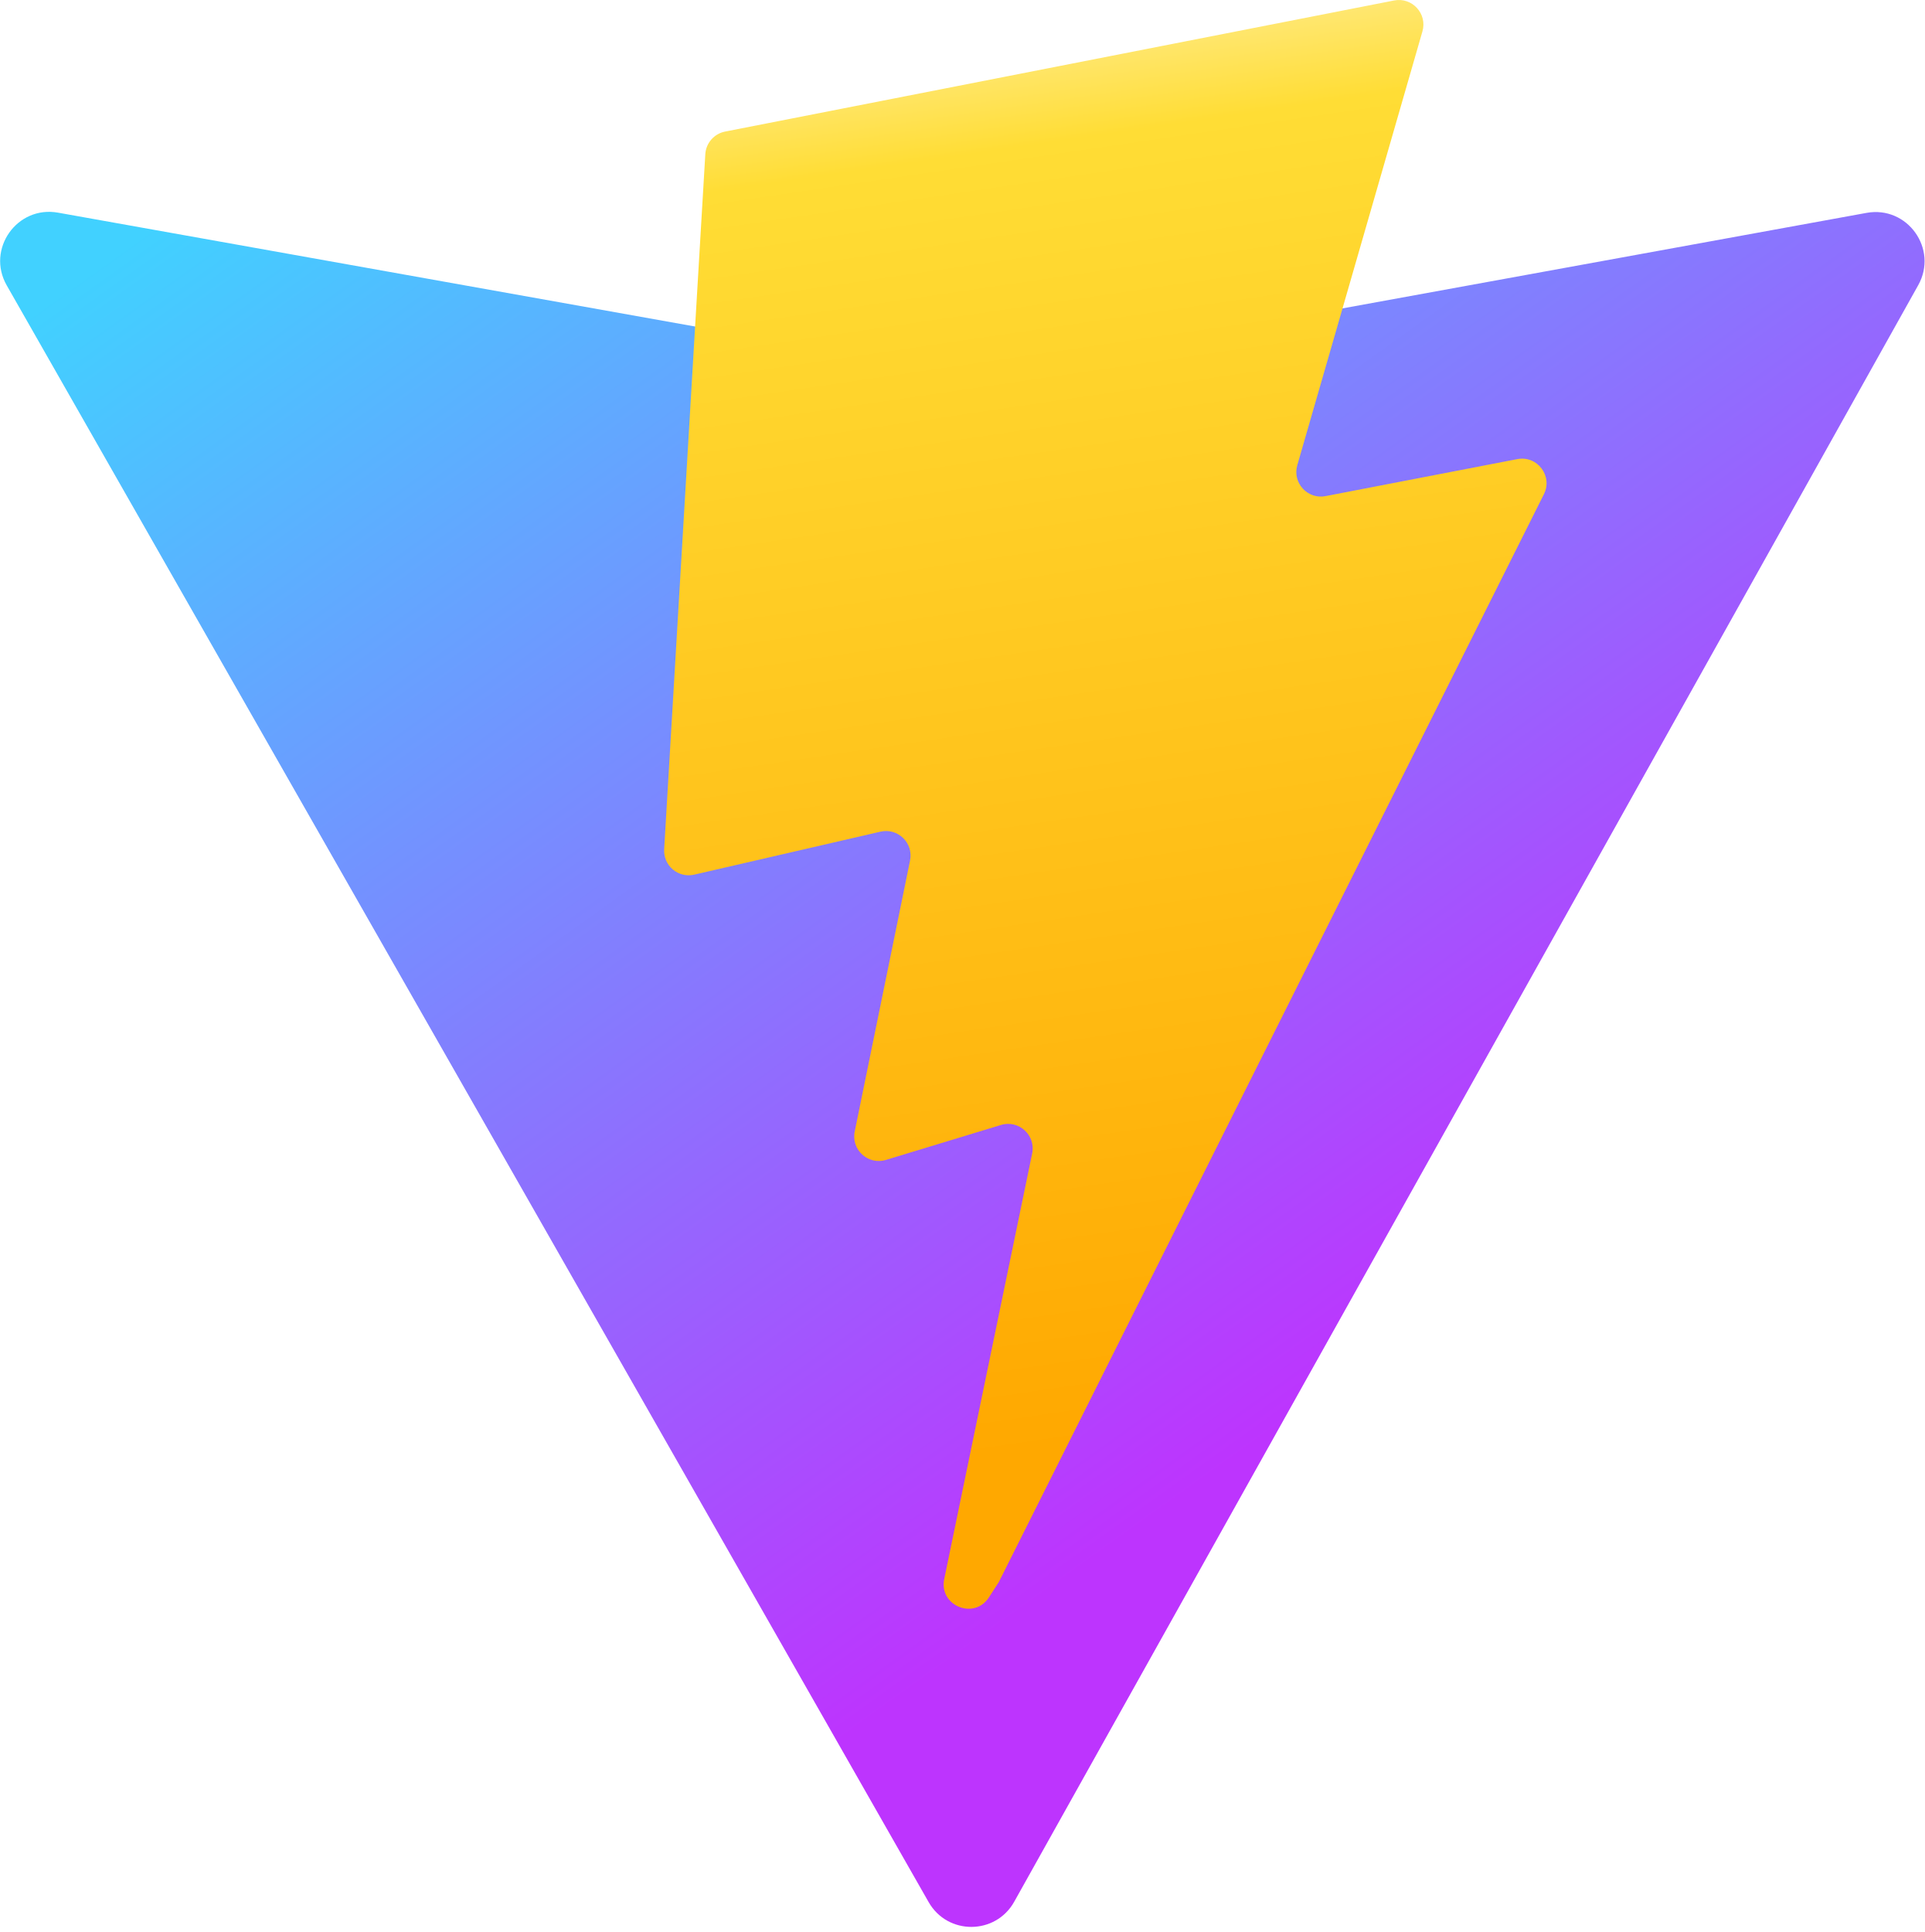
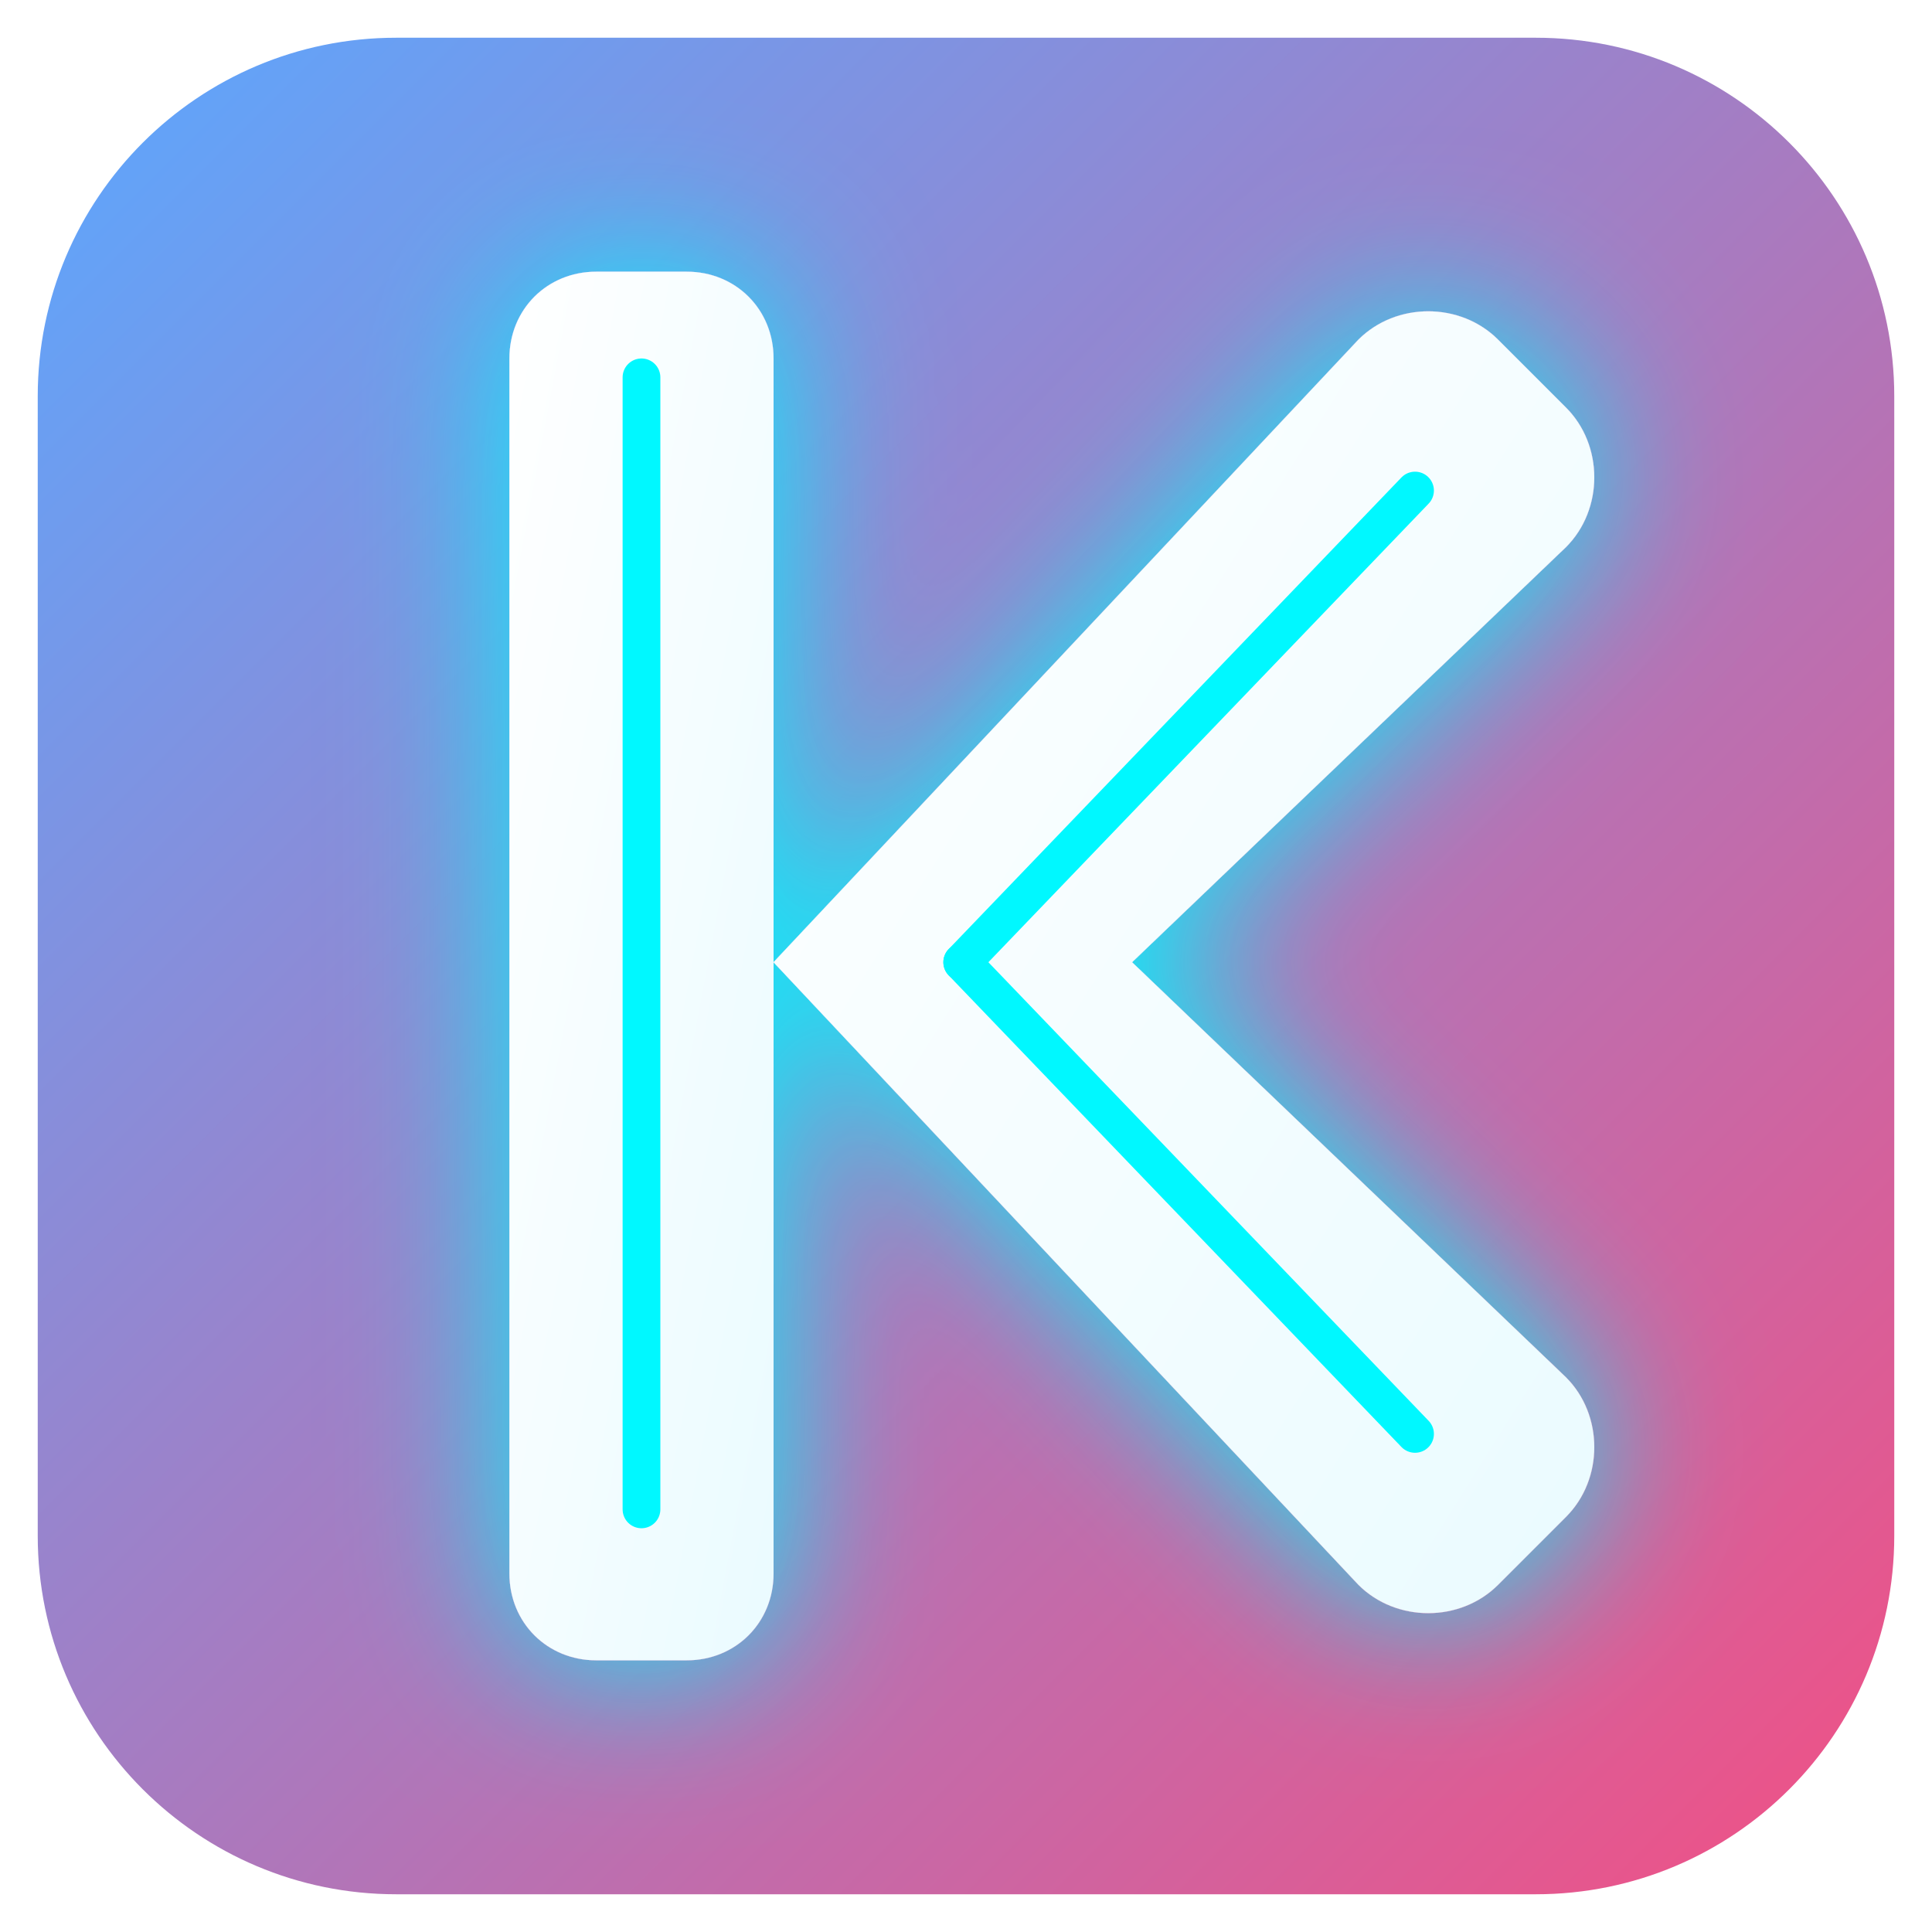
- <svg xmlns="http://www.w3.org/2000/svg" aria-hidden="true" role="img" class="iconify iconify--logos" width="31.88" height="32" preserveAspectRatio="xMidYMid meet" viewBox="0 0 256 257">
+ <svg xmlns="http://www.w3.org/2000/svg" viewBox="0 0 512 512">
  <defs>
-     <linearGradient id="IconifyId1813088fe1fbc01fb466" x1="-.828%" x2="57.636%" y1="7.652%" y2="78.411%">
-       <stop offset="0%" stop-color="#41D1FF" />
-       <stop offset="100%" stop-color="#BD34FE" />
+     <linearGradient id="bg" x1="0%" y1="0%" x2="100%" y2="100%">
+       <stop offset="0%" stop-color="#5AA8FF" />
+       <stop offset="100%" stop-color="#f34f83ff" />
    </linearGradient>
-     <linearGradient id="IconifyId1813088fe1fbc01fb467" x1="43.376%" x2="50.316%" y1="2.242%" y2="89.03%">
-       <stop offset="0%" stop-color="#FFEA83" />
-       <stop offset="8.333%" stop-color="#FFDD35" />
-       <stop offset="100%" stop-color="#FFA800" />
+     <linearGradient id="glass" x1="0%" y1="0%" x2="100%" y2="100%">
+       <stop offset="0%" stop-color="#FFFFFF" />
+       <stop offset="100%" stop-color="#EAFBFF" />
    </linearGradient>
+     <filter id="glow" x="-80%" y="-80%" width="260%" height="260%">
+       <feDropShadow dx="0" dy="0" stdDeviation="4" flood-color="#00F5FF" />
+       <feDropShadow dx="0" dy="0" stdDeviation="10" flood-color="#00F5FF" />
+       <feDropShadow dx="0" dy="0" stdDeviation="22" flood-color="#00F5FF" />
+     </filter>
  </defs>
-   <path fill="url(#IconifyId1813088fe1fbc01fb466)" d="M255.153 37.938L134.897 252.976c-2.483 4.44-8.862 4.466-11.382.048L.875 37.958c-2.746-4.814 1.371-10.646 6.827-9.67l120.385 21.517a6.537 6.537 0 0 0 2.322-.004l117.867-21.483c5.438-.991 9.574 4.796 6.877 9.62Z" />
-   <path fill="url(#IconifyId1813088fe1fbc01fb467)" d="M185.432.063L96.44 17.501a3.268 3.268 0 0 0-2.634 3.014l-5.474 92.456a3.268 3.268 0 0 0 3.997 3.378l24.777-5.718c2.318-.535 4.413 1.507 3.936 3.838l-7.361 36.047c-.495 2.426 1.782 4.5 4.151 3.78l15.304-4.649c2.372-.72 4.652 1.36 4.15 3.788l-11.698 56.621c-.732 3.542 3.979 5.473 5.943 2.437l1.313-2.028l72.516-144.72c1.215-2.423-.88-5.186-3.54-4.672l-25.505 4.922c-2.396.462-4.435-1.77-3.759-4.114l16.646-57.705c.677-2.35-1.37-4.583-3.769-4.113Z" />
+   <rect x="10" y="10" width="492" height="492" rx="95" fill="url(#bg)" />
+   <g filter="url(#glow)">
+     <path d=" M135 95 C135 82 145 72 158 72 H182 C195 72 205 82 205 95 V417 C205 430 195 440 182 440 H158 C145 440 135 430 135 417 Z" fill="url(#glass)" />
+     <path d=" M205 255 L360 90 C370 80 387 80 397 90 L415 108 C425 118 425 135 415 145 L300 255 L415 365 C425 375 425 392 415 402 L397 420 C387 430 370 430 360 420 Z" fill="url(#glass)" />
+     <path d=" M255 255 L375 130" stroke="#00F8FF" stroke-width="10" stroke-linecap="round" />
+     <path d=" M255 255 L375 380" stroke="#00F8FF" stroke-width="10" stroke-linecap="round" />
+     <path d=" M170 100 L170 400" stroke="#00F8FF" stroke-width="10" stroke-linecap="round" />
+   </g>
</svg>
